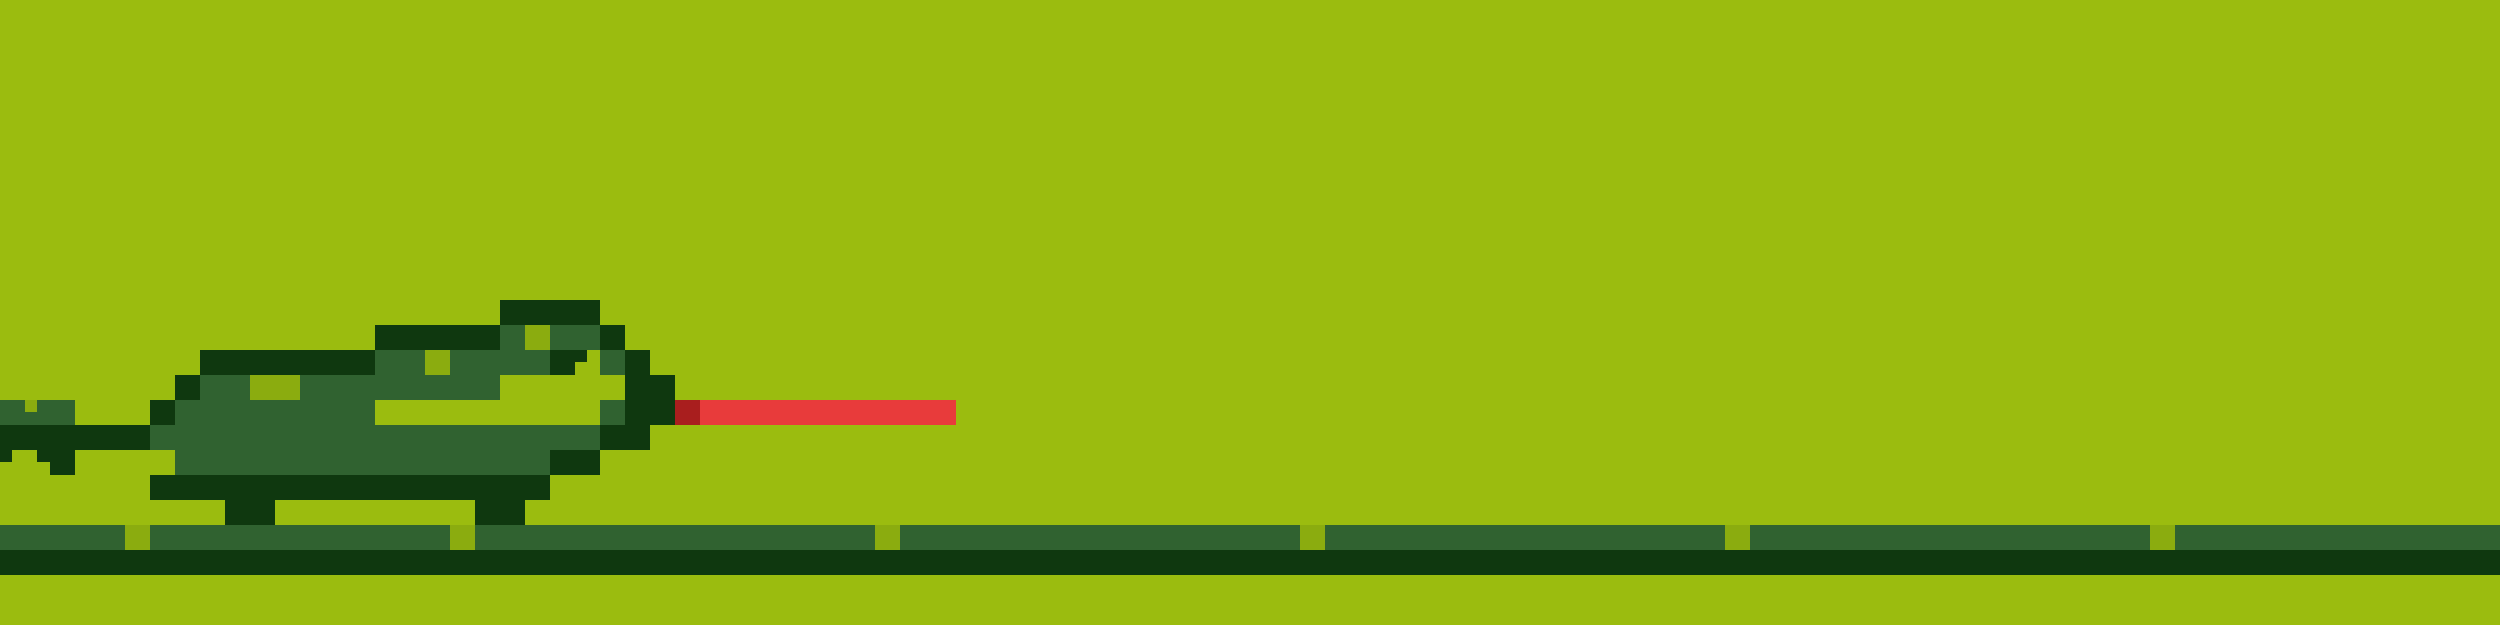
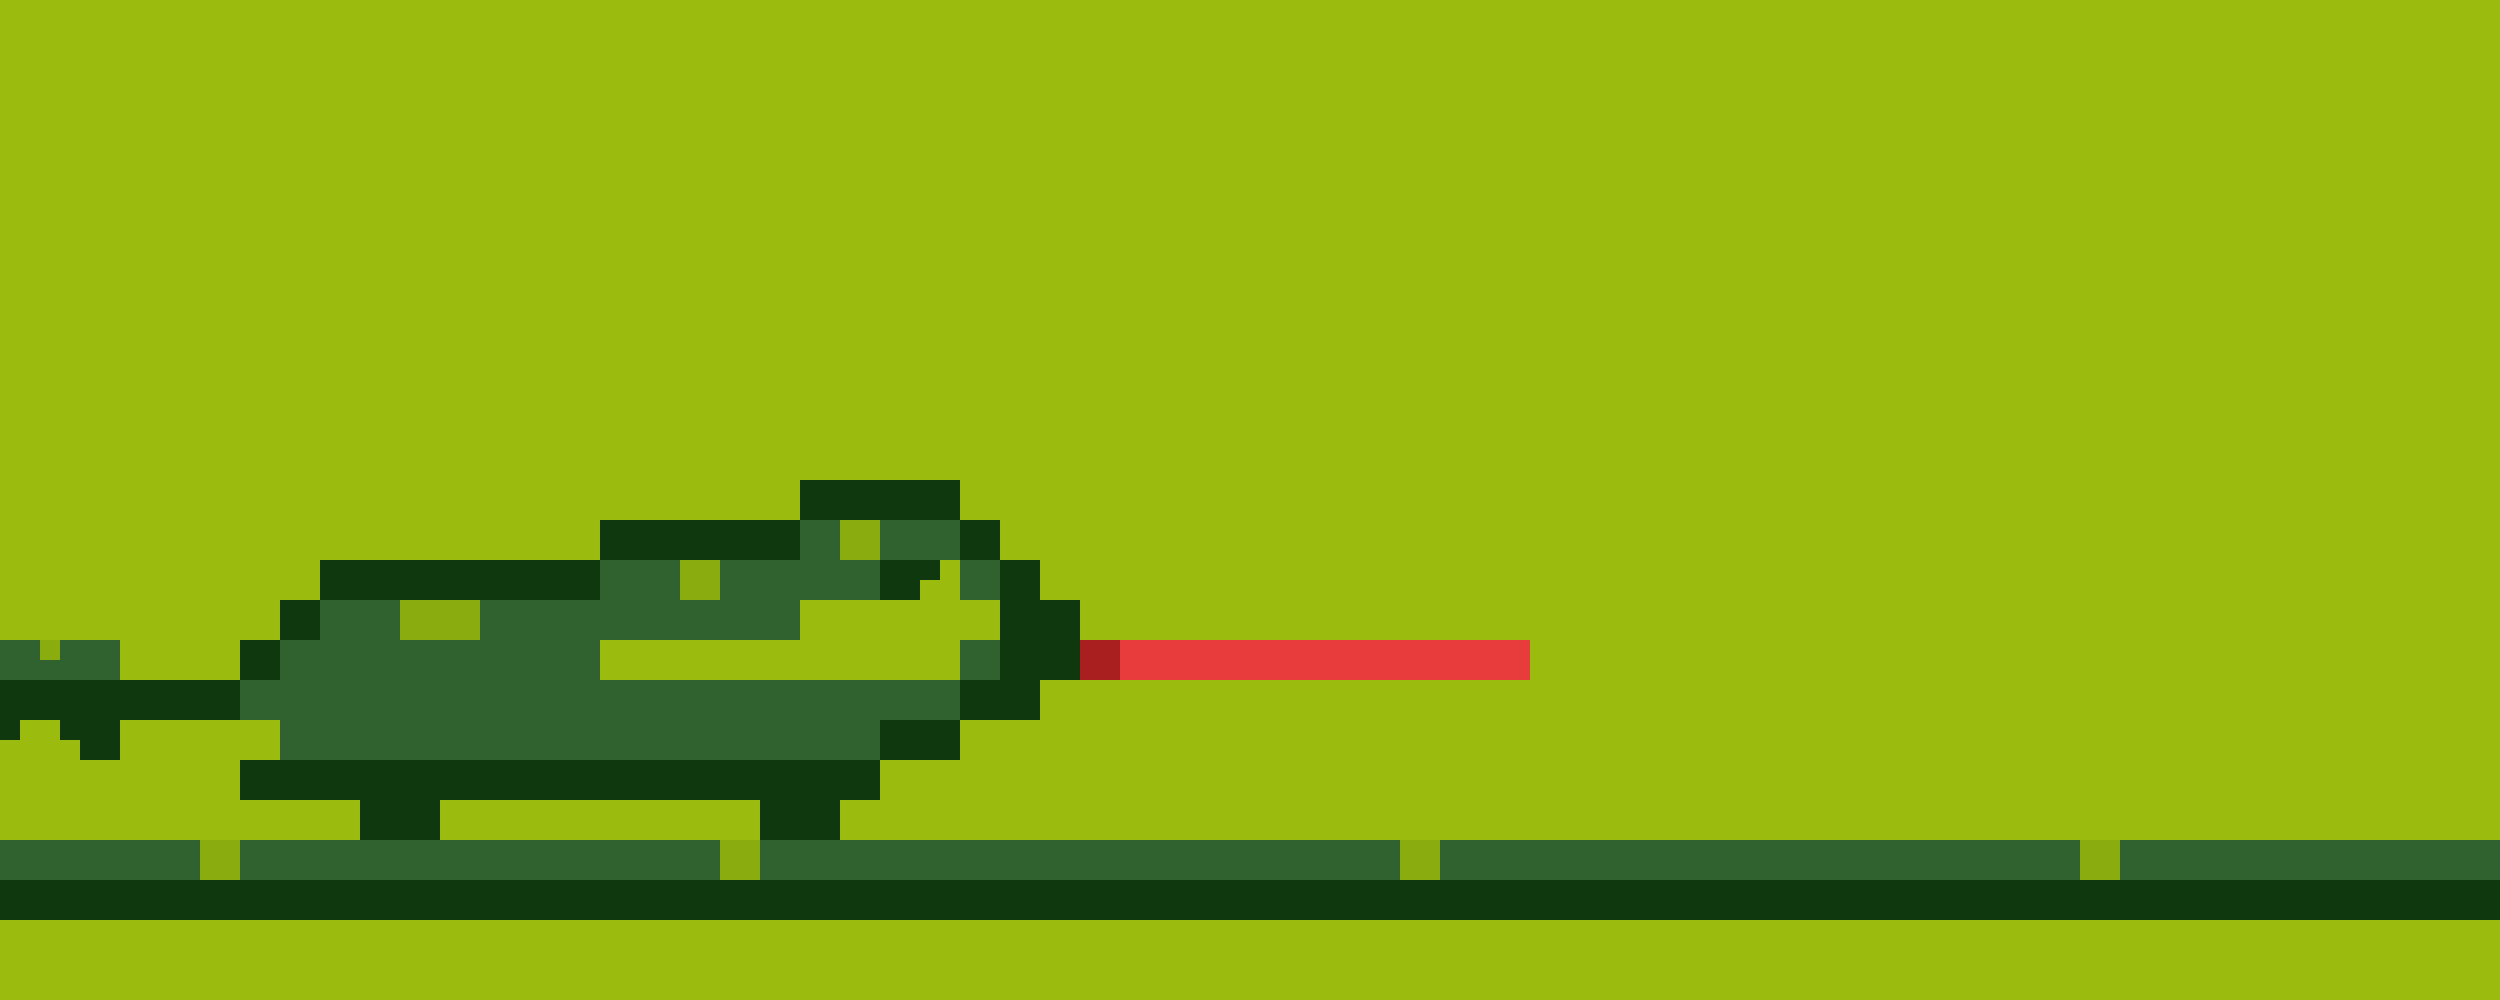
- <svg xmlns="http://www.w3.org/2000/svg" viewBox="0 0 400 100" width="400" height="100" shape-rendering="crispEdges">
+ <svg xmlns="http://www.w3.org/2000/svg" viewBox="0 0 250 100" width="250" height="100" shape-rendering="crispEdges">
  <style>
    /* 4s loop, CSS keyframes (camo-safe, same technique as readme-typing-svg) */

    /* Bug walks in from right, gets eaten at 50%, hidden until loop restarts */
    .bug {
      animation: bug-walk 4s infinite steps(1);
    }
    @keyframes bug-walk {
-       0%   { transform: translate(380px, 0); }
-       5%   { transform: translate(365px, -1px); }
-       10%  { transform: translate(350px, 0); }
-       15%  { transform: translate(330px, -1px); }
-       20%  { transform: translate(310px, 0); }
-       25%  { transform: translate(285px, -1px); }
-       30%  { transform: translate(255px, 0); }
-       35%  { transform: translate(220px, -1px); }
-       40%  { transform: translate(185px, 0); }
-       45%  { transform: translate(160px, -1px); }
+       0%   { transform: translate(240px, 0); }
+       5%   { transform: translate(230px, -1px); }
+       10%  { transform: translate(220px, 0); }
+       15%  { transform: translate(210px, -1px); }
+       20%  { transform: translate(200px, 0); }
+       25%  { transform: translate(190px, -1px); }
+       30%  { transform: translate(180px, 0); }
+       35%  { transform: translate(170px, -1px); }
+       40%  { transform: translate(160px, 0); }
+       45%  { transform: translate(155px, -1px); }
      48%  { transform: translate(150px, 0); opacity: 1; }
      50%  { transform: translate(150px, 0); opacity: 0; }
      100% { transform: translate(150px, 0); opacity: 0; }
    }

    /* Tongue extends from mouth to bug, then retracts */
    .tongue {
      animation: tongue 4s infinite;
      transform-origin: 108px 66px;
    }
    @keyframes tongue {
      0%, 40%   { transform: scaleX(0); }
      45%       { transform: scaleX(0.5); }
      48%       { transform: scaleX(1); }
      50%       { transform: scaleX(1); }
      52%       { transform: scaleX(0.4); }
      55%, 100% { transform: scaleX(0); }
    }

    /* Tongue tip blob travels along with tongue end */
    .tongue-tip {
      animation: tongue-tip 4s infinite;
    }
    @keyframes tongue-tip {
      0%, 40%   { transform: translate(0, 0); opacity: 0; }
      45%       { transform: translate(22px, 0); opacity: 1; }
      48%, 50%  { transform: translate(45px, 0); opacity: 1; }
      52%       { transform: translate(18px, 0); opacity: 1; }
      55%, 100% { transform: translate(0, 0); opacity: 0; }
    }

    /* Mouth opens briefly when chomping */
    .mouth {
      animation: mouth 4s infinite steps(1);
    }
    @keyframes mouth {
      0%, 49%   { transform: scaleY(1); }
      50%, 53%  { transform: scaleY(2); }
      54%, 100% { transform: scaleY(1); }
    }
  </style>
-   <rect width="400" height="100" fill="#9bbc0f" />
+   <rect width="250" height="100" fill="#9bbc0f" />
  <g fill="#306230">
-     <rect x="0" y="84" width="400" height="4" />
+     <rect x="0" y="84" width="250" height="4" />
  </g>
  <g fill="#0f380f">
-     <rect x="0" y="88" width="400" height="4" />
+     <rect x="0" y="88" width="250" height="4" />
  </g>
  <g fill="#8bac0f">
    <rect x="20" y="84" width="4" height="4" />
    <rect x="72" y="84" width="4" height="4" />
    <rect x="140" y="84" width="4" height="4" />
    <rect x="208" y="84" width="4" height="4" />
-     <rect x="276" y="84" width="4" height="4" />
-     <rect x="344" y="84" width="4" height="4" />
  </g>
  <g fill="#0f380f">
    <rect x="8" y="72" width="4" height="4" />
    <rect x="12" y="68" width="4" height="4" />
    <rect x="16" y="68" width="4" height="4" />
    <rect x="20" y="68" width="4" height="4" />
    <rect x="24" y="64" width="4" height="4" />
    <rect x="28" y="60" width="4" height="4" />
    <rect x="32" y="56" width="4" height="4" />
    <rect x="36" y="56" width="4" height="4" />
    <rect x="40" y="56" width="4" height="4" />
    <rect x="44" y="56" width="4" height="4" />
    <rect x="48" y="56" width="4" height="4" />
    <rect x="52" y="56" width="4" height="4" />
    <rect x="56" y="56" width="4" height="4" />
    <rect x="60" y="52" width="4" height="4" />
    <rect x="64" y="52" width="4" height="4" />
    <rect x="68" y="52" width="4" height="4" />
    <rect x="72" y="52" width="4" height="4" />
    <rect x="76" y="52" width="4" height="4" />
    <rect x="80" y="48" width="4" height="4" />
    <rect x="84" y="48" width="4" height="4" />
    <rect x="88" y="48" width="4" height="4" />
    <rect x="92" y="48" width="4" height="4" />
    <rect x="96" y="52" width="4" height="4" />
    <rect x="100" y="56" width="4" height="4" />
    <rect x="100" y="60" width="4" height="4" />
    <rect x="104" y="60" width="4" height="4" />
    <rect x="104" y="64" width="4" height="4" />
    <rect x="100" y="68" width="4" height="4" />
    <rect x="96" y="68" width="4" height="4" />
    <rect x="24" y="76" width="4" height="4" />
    <rect x="28" y="76" width="4" height="4" />
    <rect x="32" y="76" width="4" height="4" />
    <rect x="36" y="76" width="4" height="4" />
    <rect x="40" y="76" width="4" height="4" />
    <rect x="44" y="76" width="4" height="4" />
    <rect x="48" y="76" width="4" height="4" />
    <rect x="52" y="76" width="4" height="4" />
    <rect x="56" y="76" width="4" height="4" />
    <rect x="60" y="76" width="4" height="4" />
    <rect x="64" y="76" width="4" height="4" />
    <rect x="68" y="76" width="4" height="4" />
    <rect x="72" y="76" width="4" height="4" />
    <rect x="76" y="76" width="4" height="4" />
    <rect x="80" y="76" width="4" height="4" />
    <rect x="84" y="76" width="4" height="4" />
    <rect x="88" y="72" width="4" height="4" />
    <rect x="92" y="72" width="4" height="4" />
  </g>
  <g fill="#306230">
    <rect x="24" y="68" width="4" height="4" />
    <rect x="28" y="64" width="4" height="4" />
    <rect x="32" y="60" width="4" height="4" />
    <rect x="36" y="60" width="4" height="4" />
    <rect x="40" y="60" width="4" height="4" />
    <rect x="44" y="60" width="4" height="4" />
    <rect x="48" y="60" width="4" height="4" />
    <rect x="52" y="60" width="4" height="4" />
    <rect x="56" y="60" width="4" height="4" />
    <rect x="60" y="56" width="4" height="4" />
    <rect x="64" y="56" width="4" height="4" />
    <rect x="68" y="56" width="4" height="4" />
    <rect x="72" y="56" width="4" height="4" />
    <rect x="76" y="56" width="4" height="4" />
    <rect x="80" y="52" width="4" height="4" />
    <rect x="84" y="52" width="4" height="4" />
    <rect x="88" y="52" width="4" height="4" />
    <rect x="92" y="52" width="4" height="4" />
    <rect x="96" y="56" width="4" height="4" />
    <rect x="96" y="64" width="4" height="4" />
    <rect x="32" y="64" width="4" height="4" />
    <rect x="36" y="64" width="4" height="4" />
    <rect x="40" y="64" width="4" height="4" />
    <rect x="44" y="64" width="4" height="4" />
    <rect x="48" y="64" width="4" height="4" />
    <rect x="52" y="64" width="4" height="4" />
    <rect x="56" y="64" width="4" height="4" />
    <rect x="60" y="60" width="4" height="4" />
    <rect x="64" y="60" width="4" height="4" />
    <rect x="68" y="60" width="4" height="4" />
    <rect x="72" y="60" width="4" height="4" />
    <rect x="76" y="60" width="4" height="4" />
    <rect x="80" y="56" width="4" height="4" />
    <rect x="84" y="56" width="4" height="4" />
    <rect x="88" y="56" width="4" height="4" />
    <rect x="92" y="56" width="4" height="4" />
    <rect x="28" y="68" width="4" height="4" />
    <rect x="32" y="68" width="4" height="4" />
    <rect x="36" y="68" width="4" height="4" />
    <rect x="40" y="68" width="4" height="4" />
    <rect x="44" y="68" width="4" height="4" />
    <rect x="48" y="68" width="4" height="4" />
    <rect x="52" y="68" width="4" height="4" />
    <rect x="56" y="68" width="4" height="4" />
    <rect x="60" y="68" width="4" height="4" />
    <rect x="64" y="68" width="4" height="4" />
    <rect x="68" y="68" width="4" height="4" />
    <rect x="72" y="68" width="4" height="4" />
    <rect x="76" y="68" width="4" height="4" />
    <rect x="80" y="68" width="4" height="4" />
    <rect x="84" y="68" width="4" height="4" />
    <rect x="88" y="68" width="4" height="4" />
    <rect x="92" y="68" width="4" height="4" />
    <rect x="28" y="72" width="4" height="4" />
    <rect x="32" y="72" width="4" height="4" />
    <rect x="36" y="72" width="4" height="4" />
    <rect x="40" y="72" width="4" height="4" />
    <rect x="44" y="72" width="4" height="4" />
    <rect x="48" y="72" width="4" height="4" />
    <rect x="52" y="72" width="4" height="4" />
    <rect x="56" y="72" width="4" height="4" />
    <rect x="60" y="72" width="4" height="4" />
    <rect x="64" y="72" width="4" height="4" />
    <rect x="68" y="72" width="4" height="4" />
    <rect x="72" y="72" width="4" height="4" />
    <rect x="76" y="72" width="4" height="4" />
    <rect x="80" y="72" width="4" height="4" />
    <rect x="84" y="72" width="4" height="4" />
  </g>
  <g fill="#8bac0f">
    <rect x="84" y="52" width="4" height="4" />
    <rect x="68" y="56" width="4" height="4" />
    <rect x="40" y="60" width="4" height="4" />
    <rect x="44" y="60" width="4" height="4" />
  </g>
  <rect x="88" y="56" width="4" height="4" fill="#0f380f" />
  <rect x="92" y="56" width="4" height="4" fill="#9bbc0f" />
  <rect x="92" y="56" width="2" height="2" fill="#0f380f" />
  <g fill="#0f380f">
    <rect x="36" y="80" width="4" height="4" />
    <rect x="40" y="80" width="4" height="4" />
    <rect x="76" y="80" width="4" height="4" />
    <rect x="80" y="80" width="4" height="4" />
  </g>
  <rect class="tongue" x="108" y="64" width="45" height="4" fill="#e83b3b" />
  <rect class="tongue-tip" x="108" y="64" width="4" height="4" fill="#a91e1e" />
  <rect class="mouth" x="100" y="64" width="8" height="4" fill="#0f380f" style="transform-origin: 104px 64px;" />
  <g class="bug">
    <rect x="0" y="68" width="4" height="4" fill="#0f380f" />
    <rect x="4" y="68" width="4" height="4" fill="#0f380f" />
    <rect x="8" y="68" width="4" height="4" fill="#0f380f" />
    <rect x="0" y="64" width="4" height="4" fill="#306230" />
    <rect x="4" y="64" width="4" height="4" fill="#306230" />
    <rect x="8" y="64" width="4" height="4" fill="#306230" />
    <rect x="-4" y="68" width="4" height="4" fill="#0f380f" />
    <rect x="-4" y="60" width="2" height="4" fill="#0f380f" />
    <rect x="-8" y="56" width="2" height="4" fill="#0f380f" />
    <rect x="4" y="64" width="2" height="2" fill="#8bac0f" />
    <rect x="0" y="72" width="2" height="2" fill="#0f380f" />
    <rect x="6" y="72" width="2" height="2" fill="#0f380f" />
    <rect x="10" y="72" width="2" height="2" fill="#0f380f" />
  </g>
</svg>
